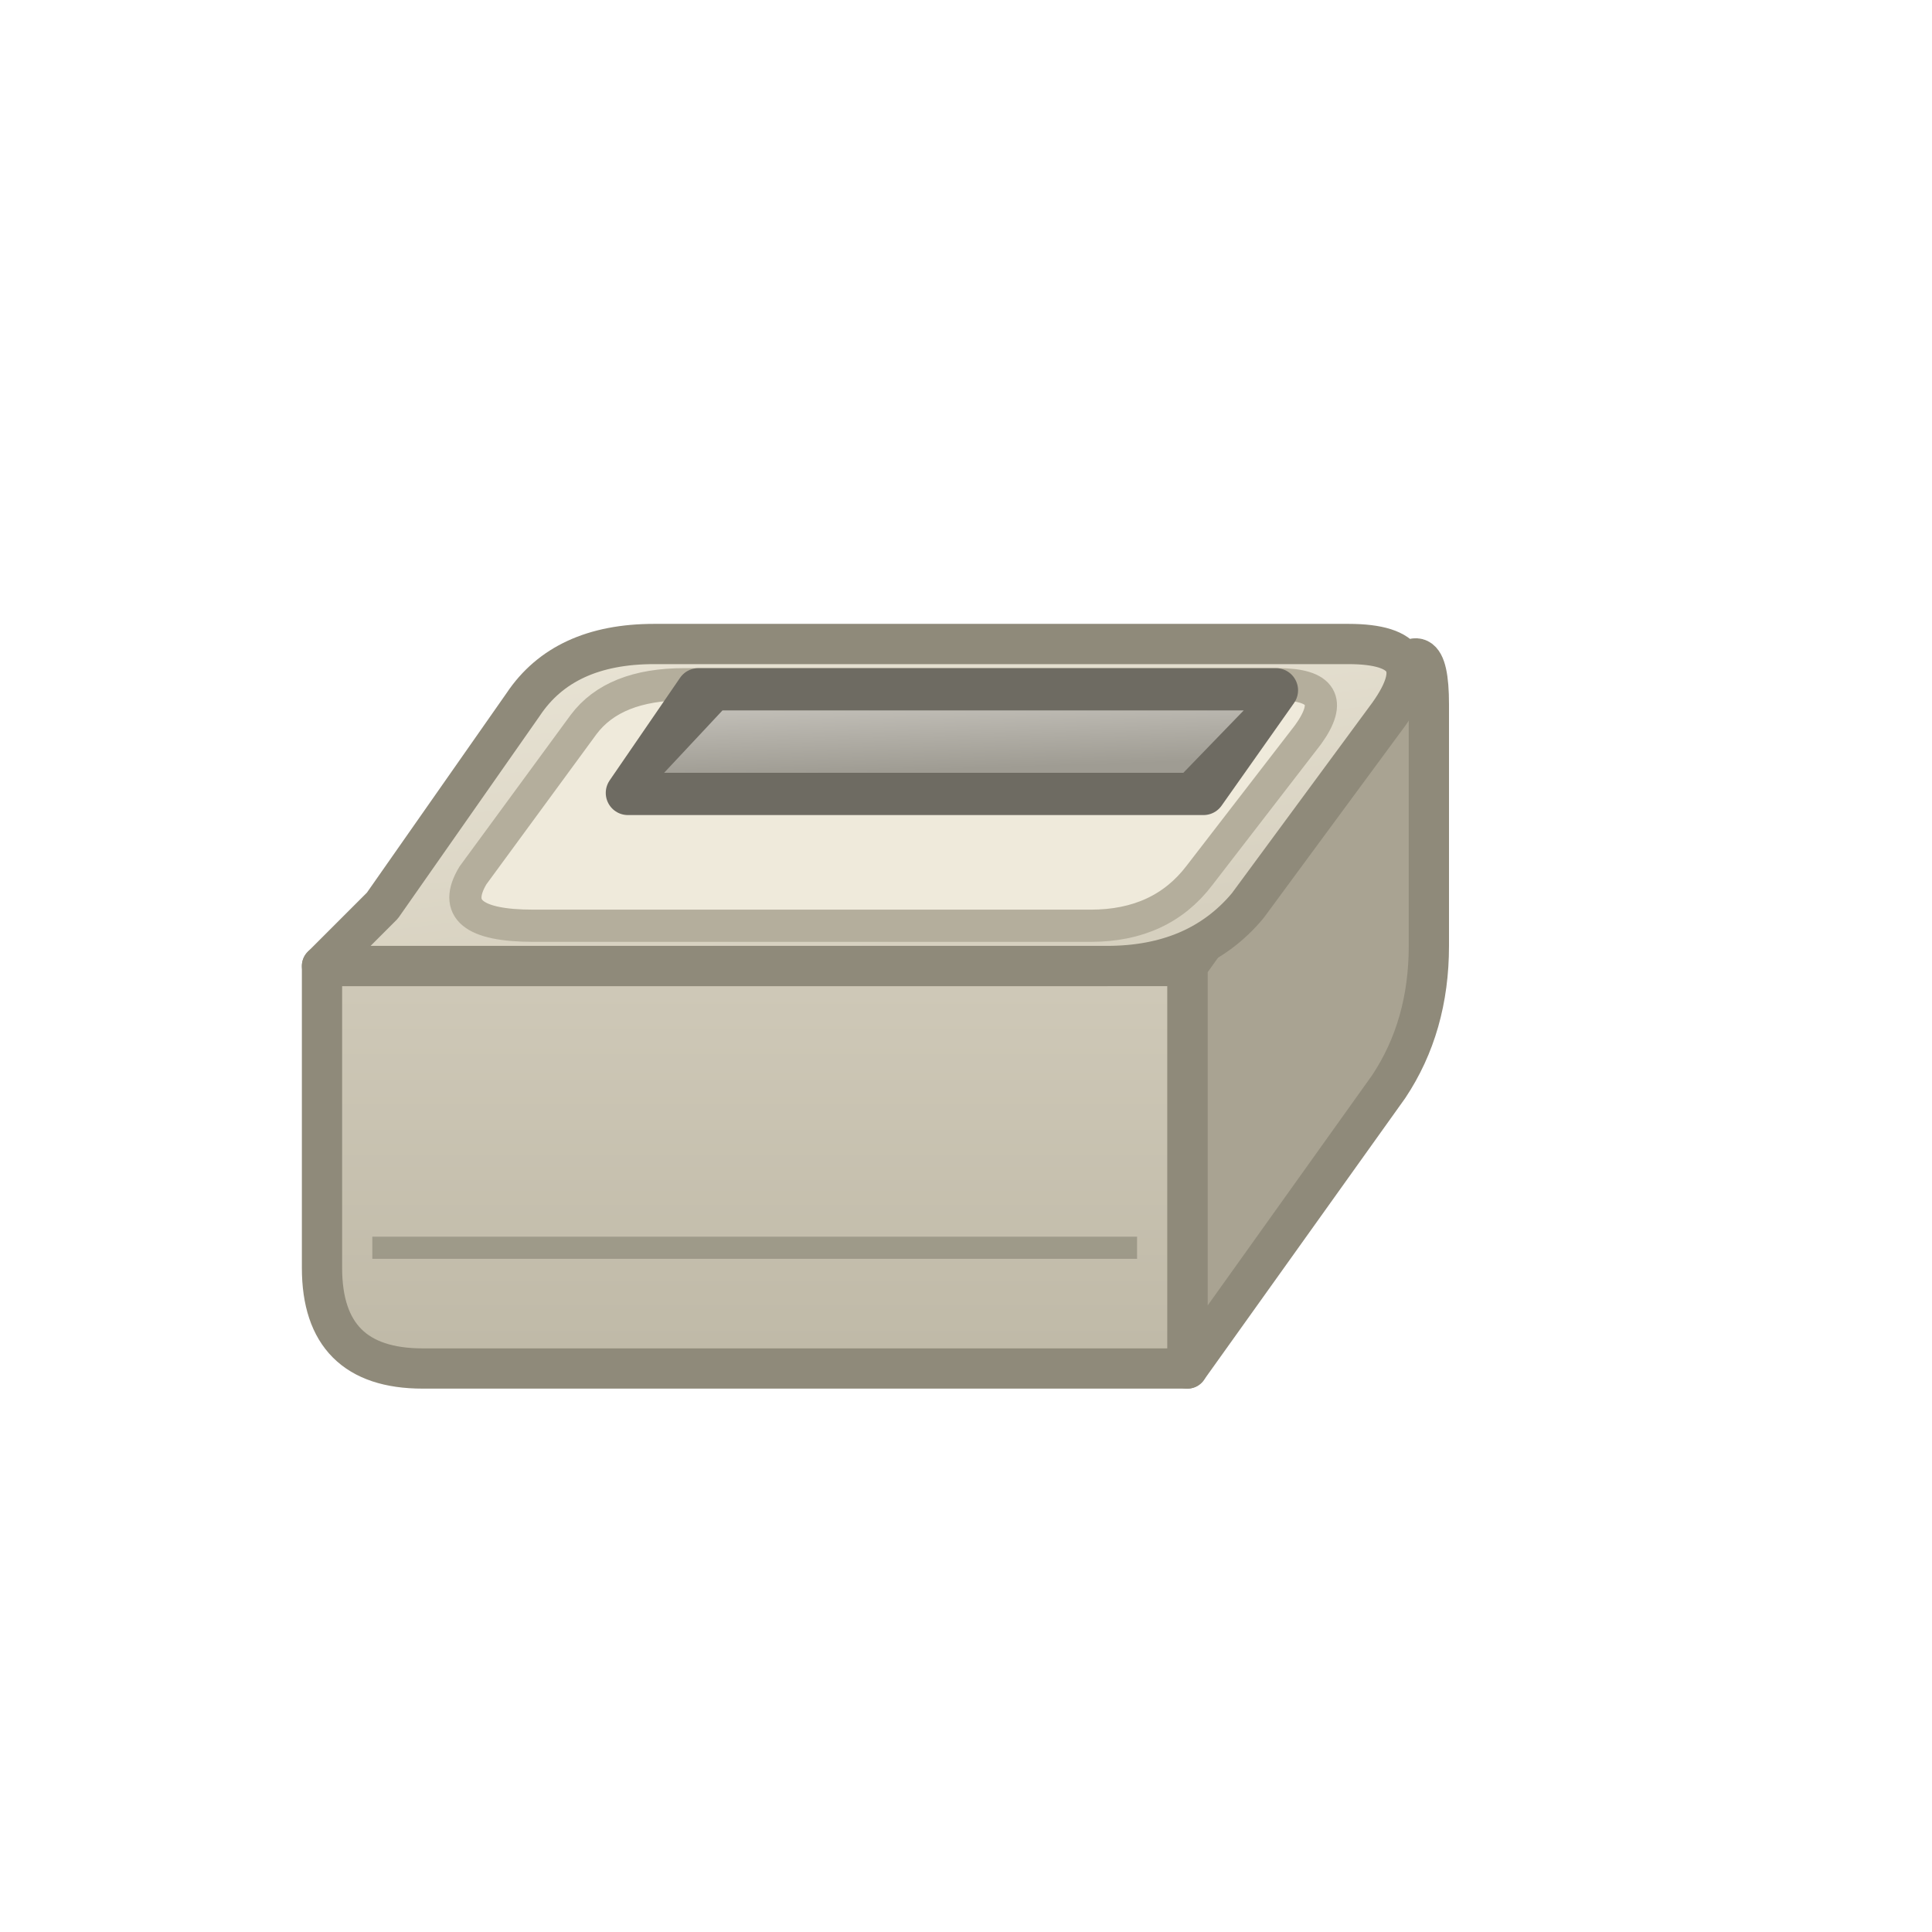
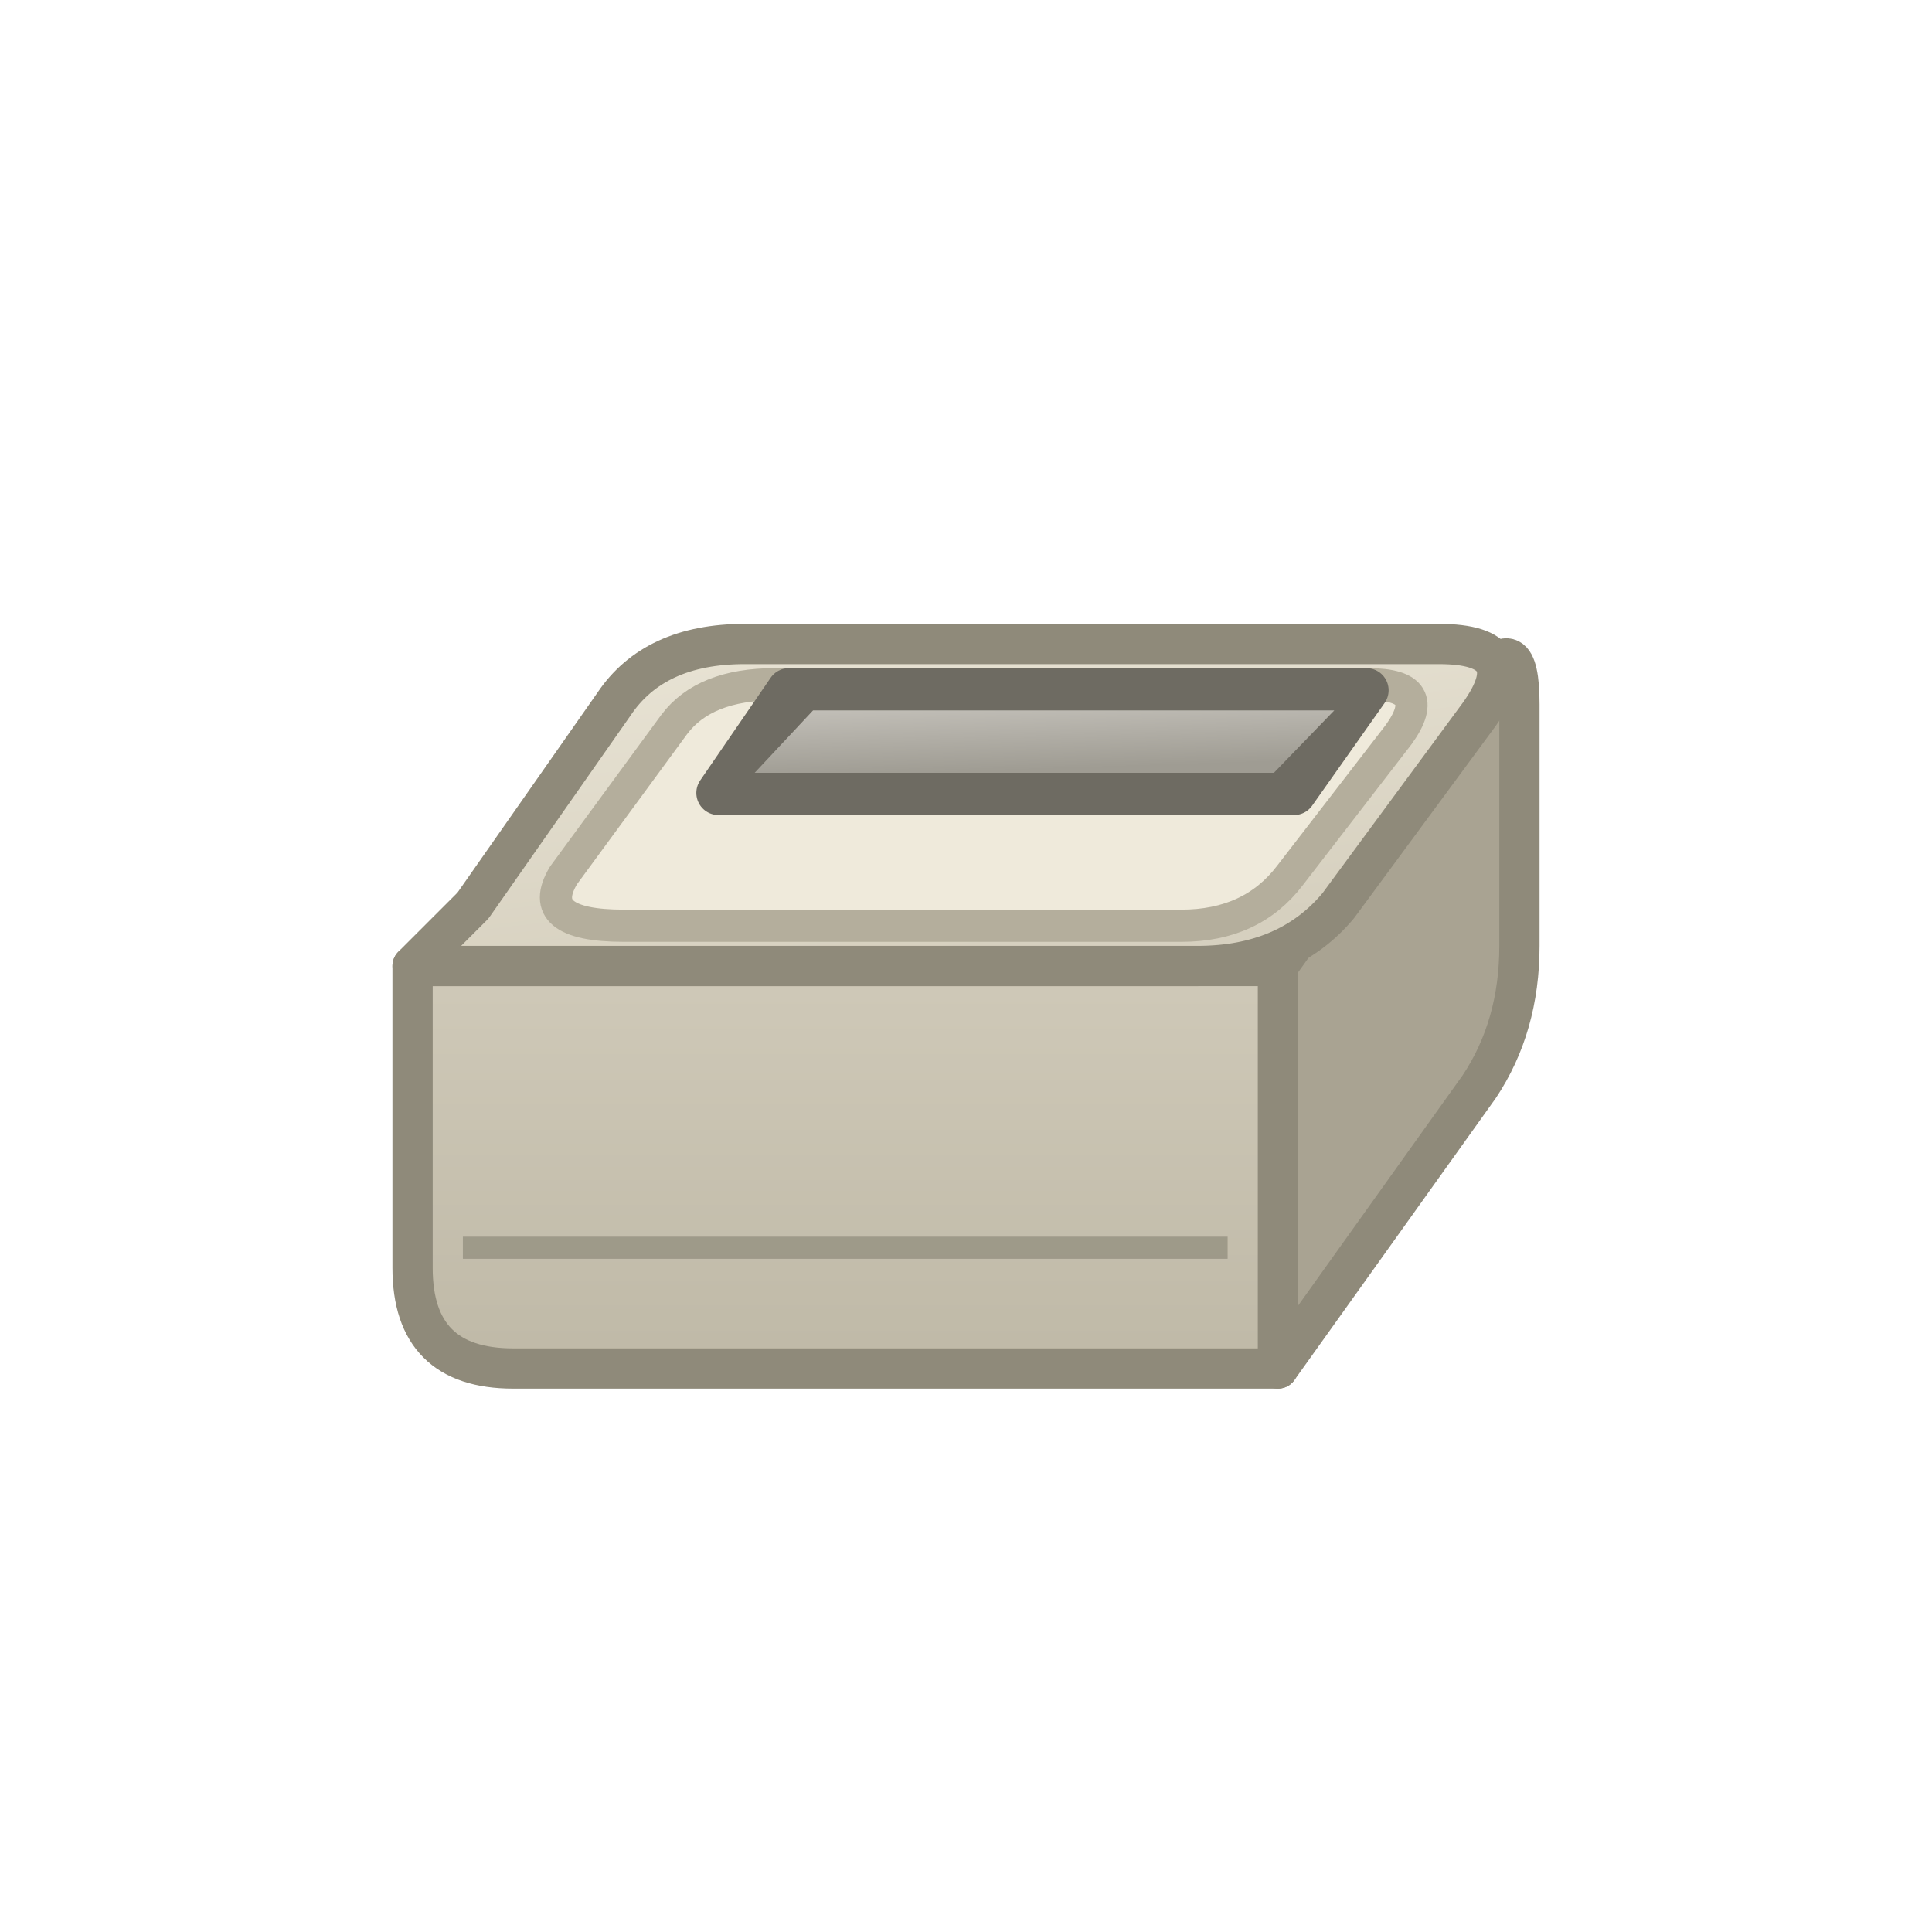
<svg xmlns="http://www.w3.org/2000/svg" viewBox="0 0 96 96" width="96" height="96">
  <defs>
    <linearGradient id="mTop" x1="0" y1="0" x2="0.4" y2="1">
      <stop offset="0" stop-color="#EAE5D6" />
      <stop offset="1" stop-color="#D6D0BF" />
    </linearGradient>
    <linearGradient id="mFront" x1="0" y1="0" x2="0" y2="1">
      <stop offset="0" stop-color="#CFC9B8" />
      <stop offset="1" stop-color="#BFB9A7" />
    </linearGradient>
    <linearGradient id="mBtn" x1="0" y1="0" x2="0.3" y2="1">
      <stop offset="0" stop-color="#C2BFB8" />
      <stop offset="1" stop-color="#9F9C93" />
    </linearGradient>
  </defs>
-   <g transform="translate(0,-16)">
+   <g transform="translate(4.5,-16)">
    <path d="M 59,64 L 69,50 Q 71,47 71,51 L 71,63 Q 71,67 69,70 L 59,84 Z" fill="#A9A392" stroke="#8F8A7A" stroke-width="2" stroke-linejoin="round" />
    <path d="M 16,64 L 59,64 L 59,84 L 21,84 Q 16,84 16,79 Z" fill="url(#mFront)" stroke="#8F8A7A" stroke-width="2" stroke-linejoin="round" />
    <line x1="18.5" y1="78" x2="56.5" y2="78" stroke="#8F8A7A" stroke-width="1.1" opacity="0.7" />
    <path d="M 19,61 L 26,51 Q 28,48 32.5,48 L 67,48 Q 71.5,48 69,51.5 L 62,61 Q 59.5,64 55,64 L 16,64 Z" fill="url(#mTop)" stroke="#8F8A7A" stroke-width="2" stroke-linejoin="round" />
    <path d="M 23.5,59.5 L 29,52 Q 30.5,50 34,50 L 63.5,50 Q 66.8,50 65,52.5 L 59.6,59.5 Q 57.7,62 54.2,62 L 26.5,62 Q 22,62 23.5,59.5 Z" fill="#EFEADB" stroke="#B4AE9C" stroke-width="1.6" stroke-linejoin="round" />
    <polygon points="34.7,50.3 63.4,50.3 59.8,55.4 31.2,55.4" fill="#6E6B62" stroke="#6E6B62" stroke-width="2.2" stroke-linejoin="round" />
    <polygon points="35.9,51.3 61.8,51.3 58.8,54.4 33,54.4" fill="url(#mBtn)" />
  </g>
</svg>
